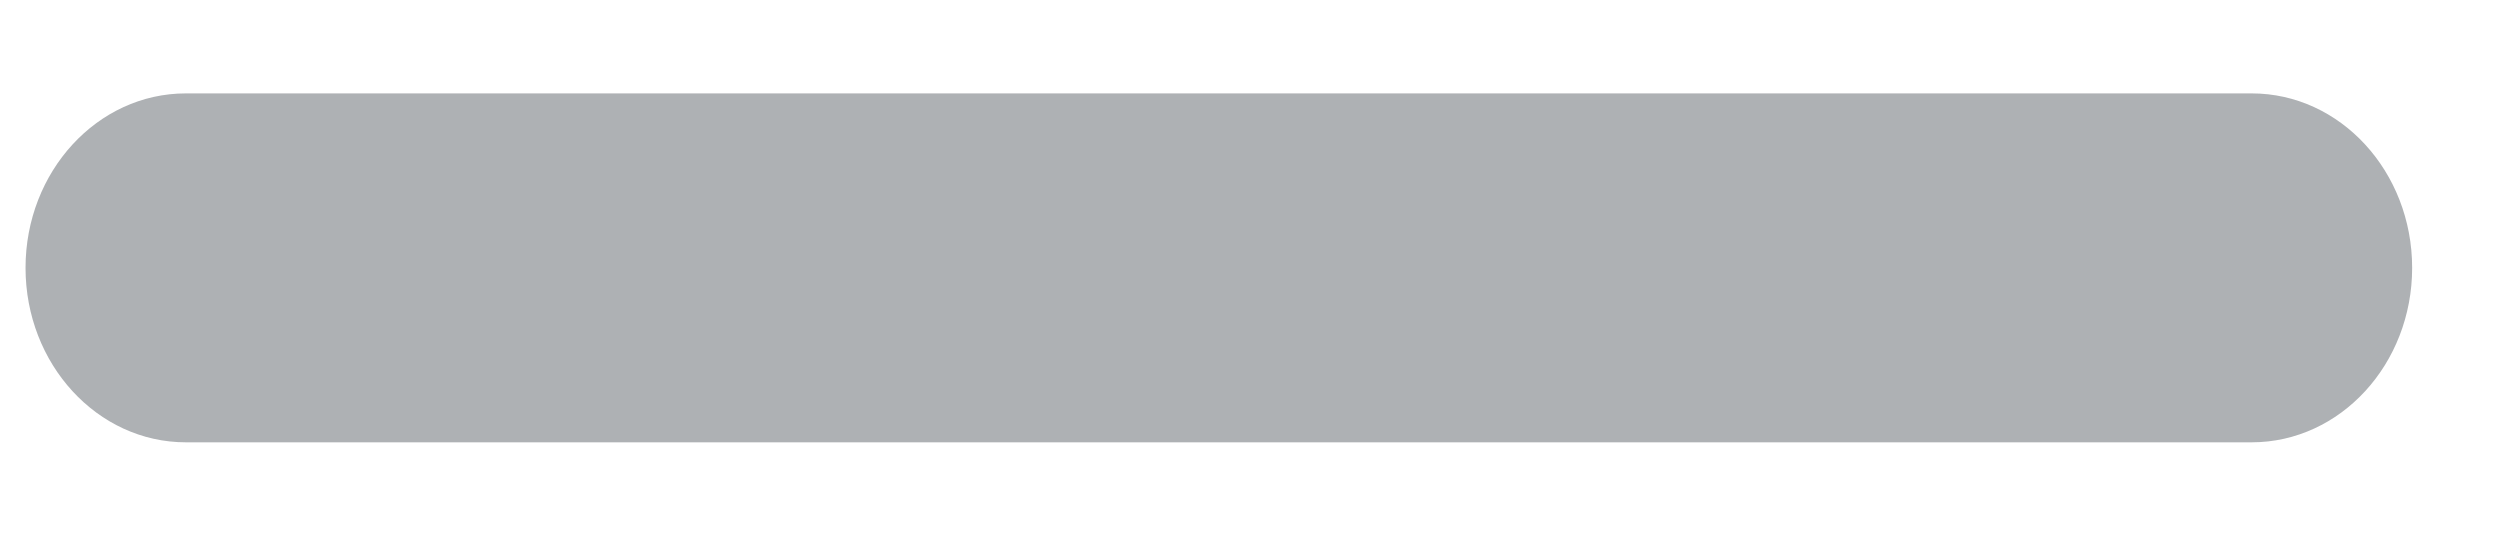
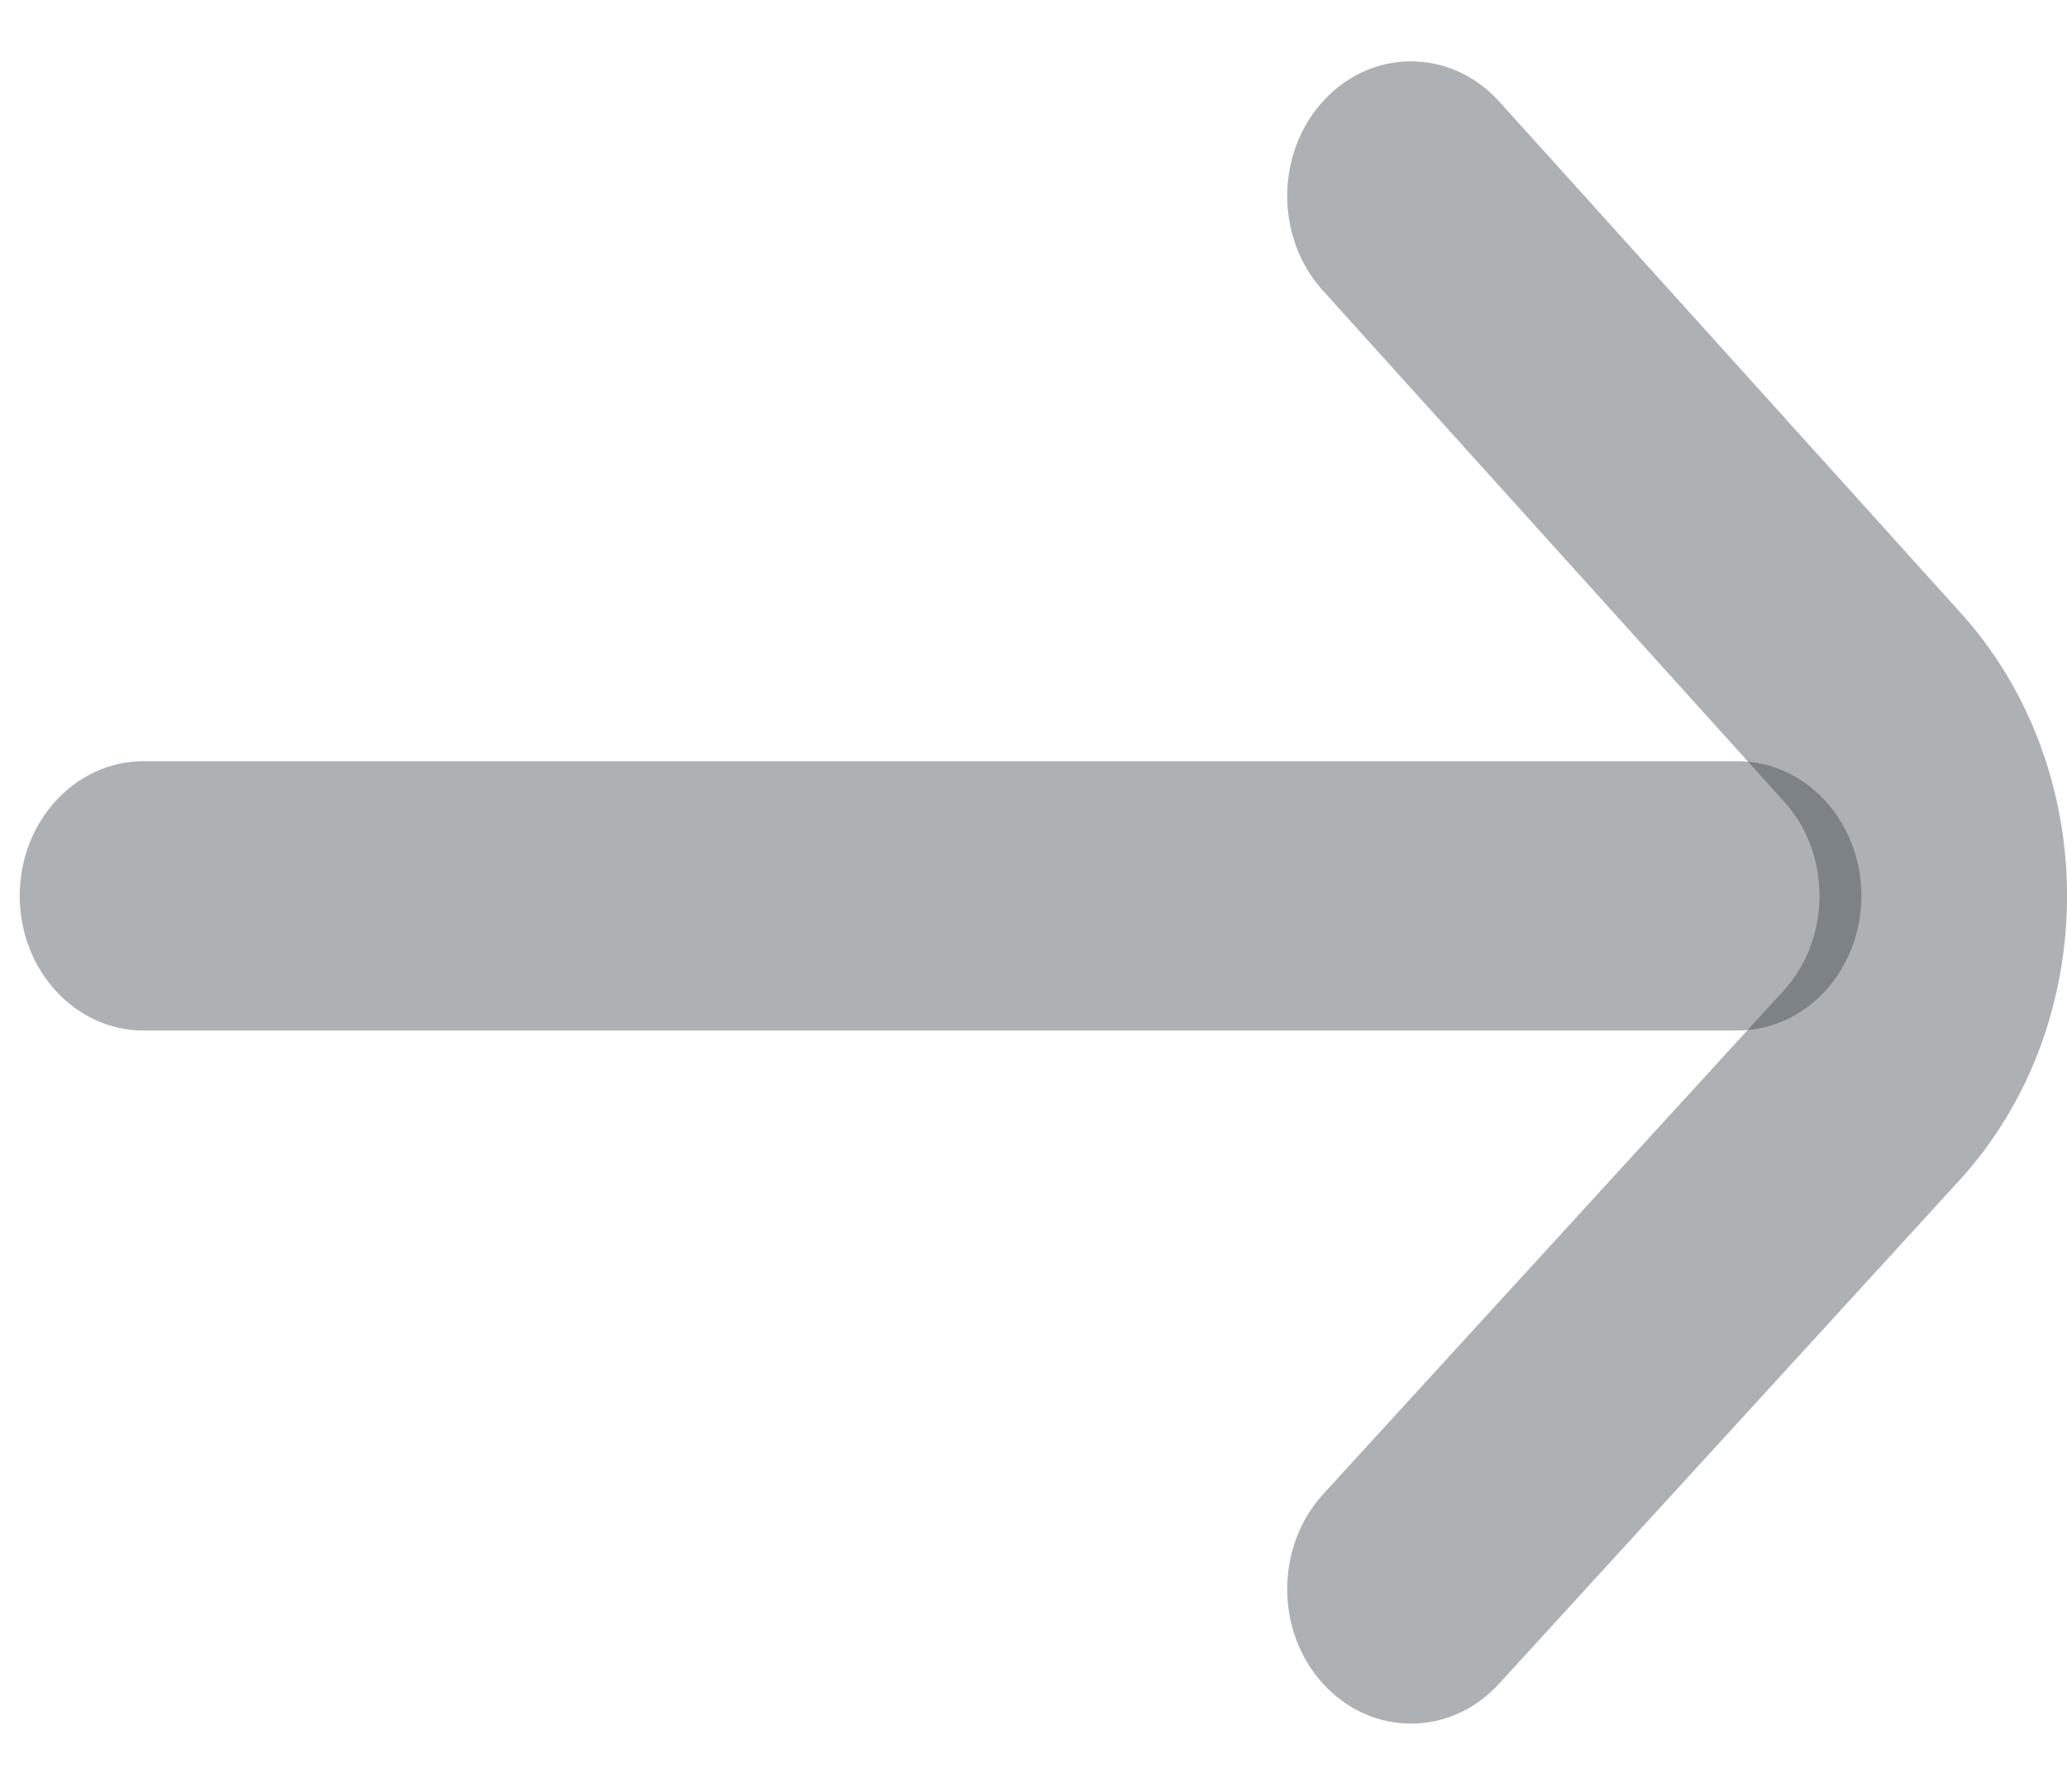
- <svg xmlns="http://www.w3.org/2000/svg" width="14" height="3" viewBox="0 0 14 3" fill="none">
-   <path d="M1.041 2.477H12.609C13.106 2.477 13.508 2.039 13.508 1.5C13.508 0.961 13.106 0.523 12.609 0.523H1.041C0.545 0.523 0.143 0.961 0.143 1.5C0.143 2.039 0.545 2.477 1.041 2.477Z" fill="#363D44" fill-opacity="0.4" />
+ <svg xmlns="http://www.w3.org/2000/svg" width="15" height="13" viewBox="0 0 15 13" fill="none">
+   <path d="M12.935 5.803C12.937 5.805 12.939 5.807 12.941 5.809C13.292 6.19 13.292 6.81 12.939 7.193L9.602 10.841C9.253 11.223 9.254 11.842 9.606 12.222C9.958 12.602 10.527 12.6 10.877 12.218L14.212 8.572C15.262 7.431 15.263 5.575 14.215 4.432L10.881 0.738C10.705 0.543 10.472 0.445 10.239 0.445C10.012 0.445 9.785 0.538 9.61 0.725C9.256 1.103 9.251 1.721 9.598 2.106L12.935 5.803Z" fill="#363D44" fill-opacity="0.4" />
+   <path d="M1.041 7.477H12.609C13.106 7.477 13.508 7.039 13.508 6.5C13.508 5.961 13.106 5.523 12.609 5.523H1.041C0.545 5.523 0.143 5.961 0.143 6.5C0.143 7.039 0.545 7.477 1.041 7.477Z" fill="#363D44" fill-opacity="0.4" />
</svg>
